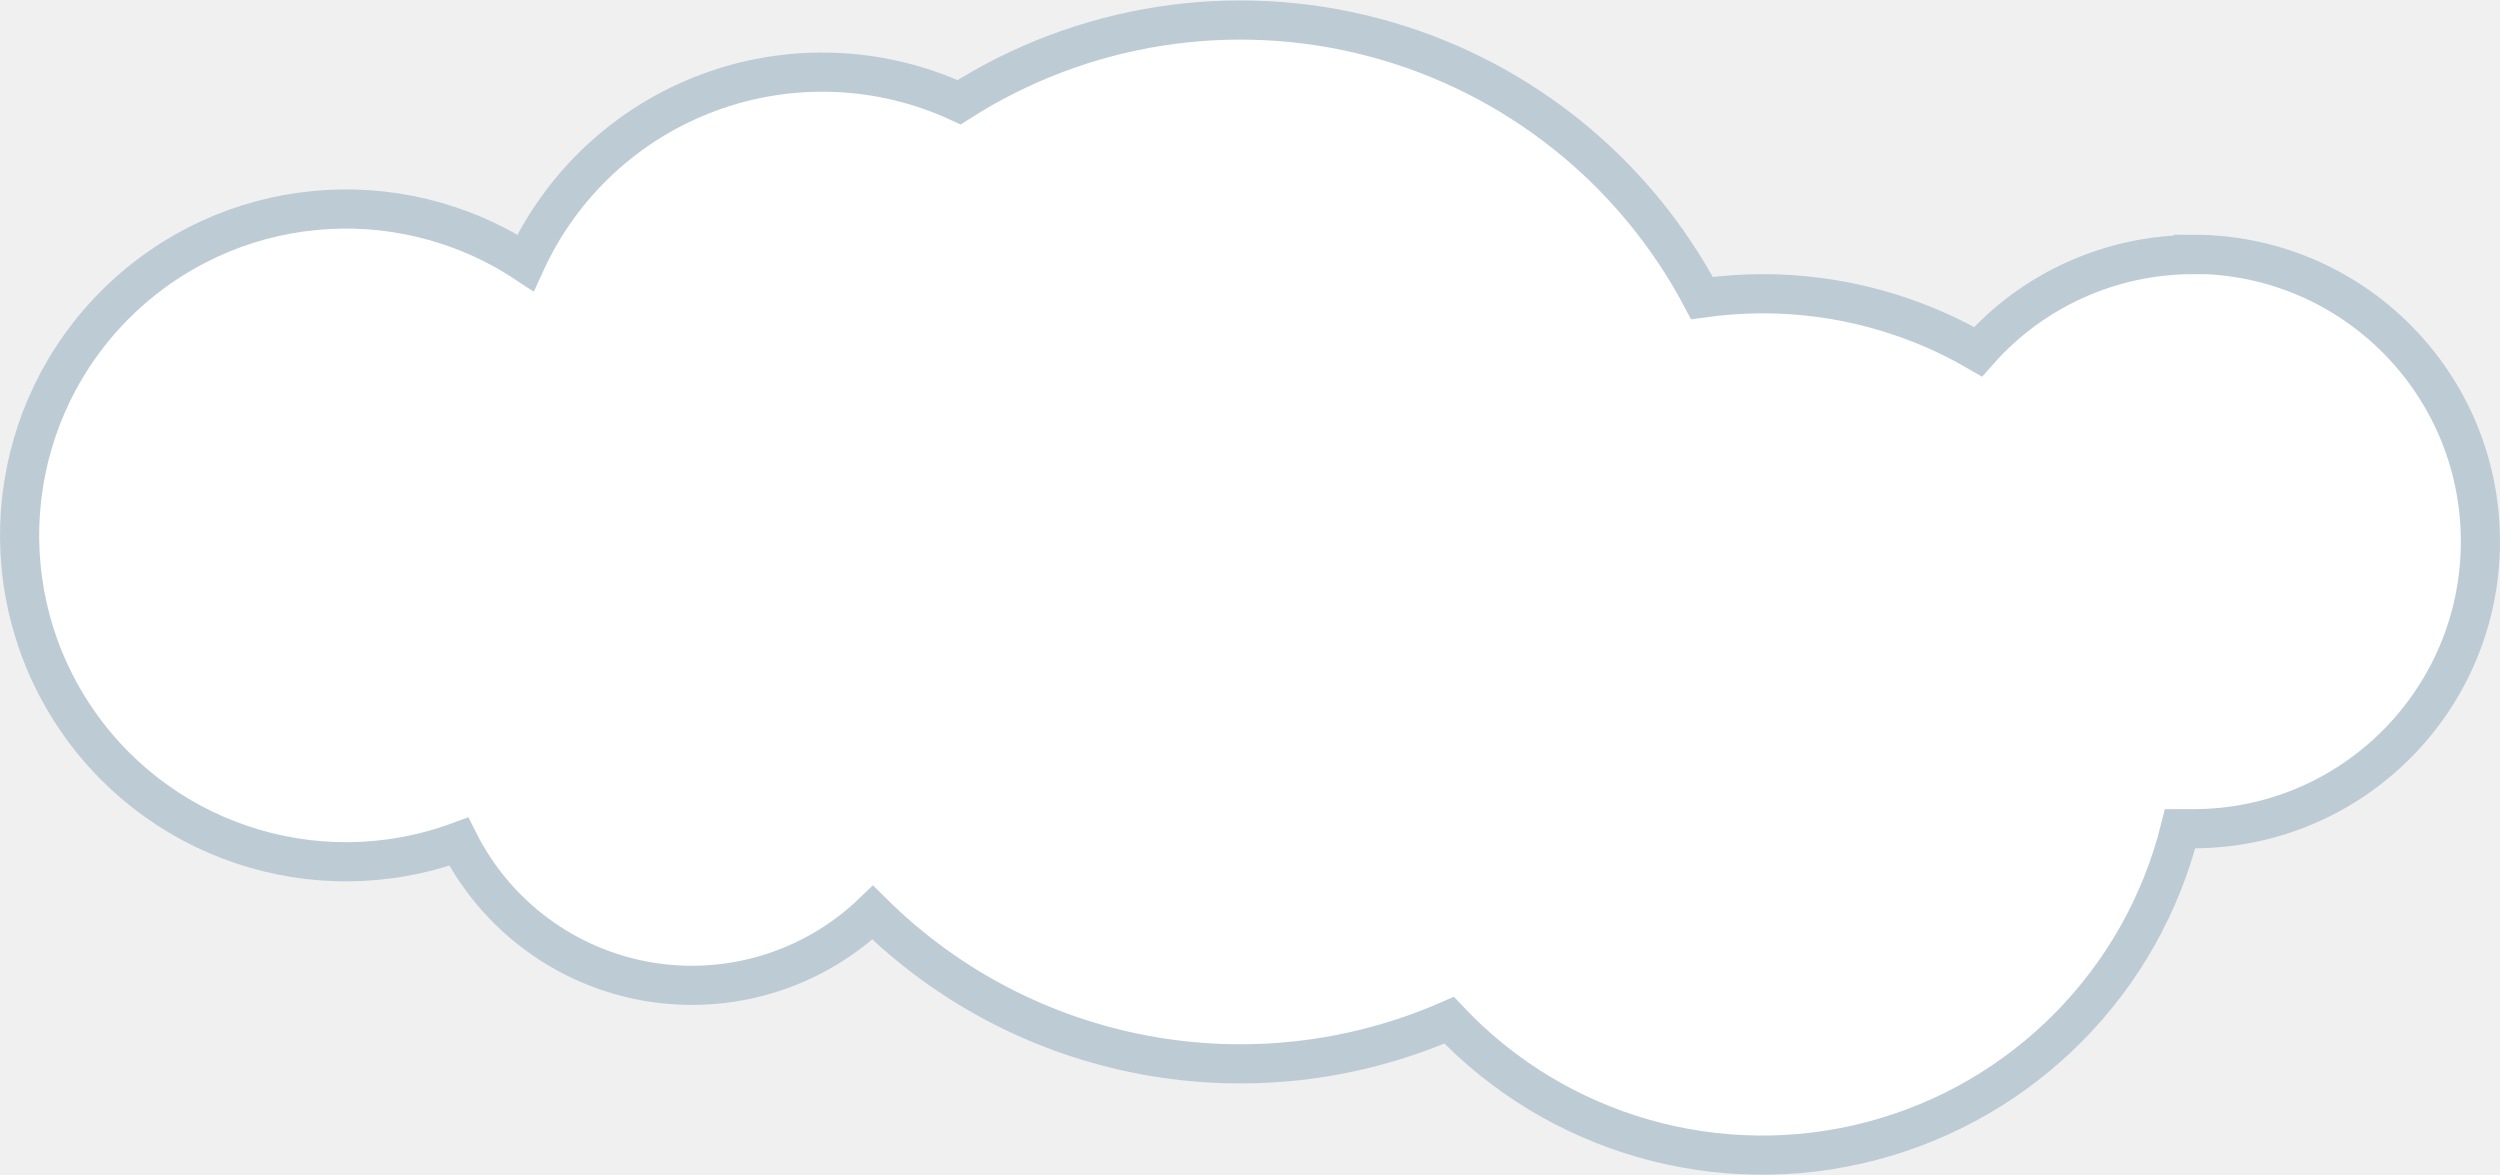
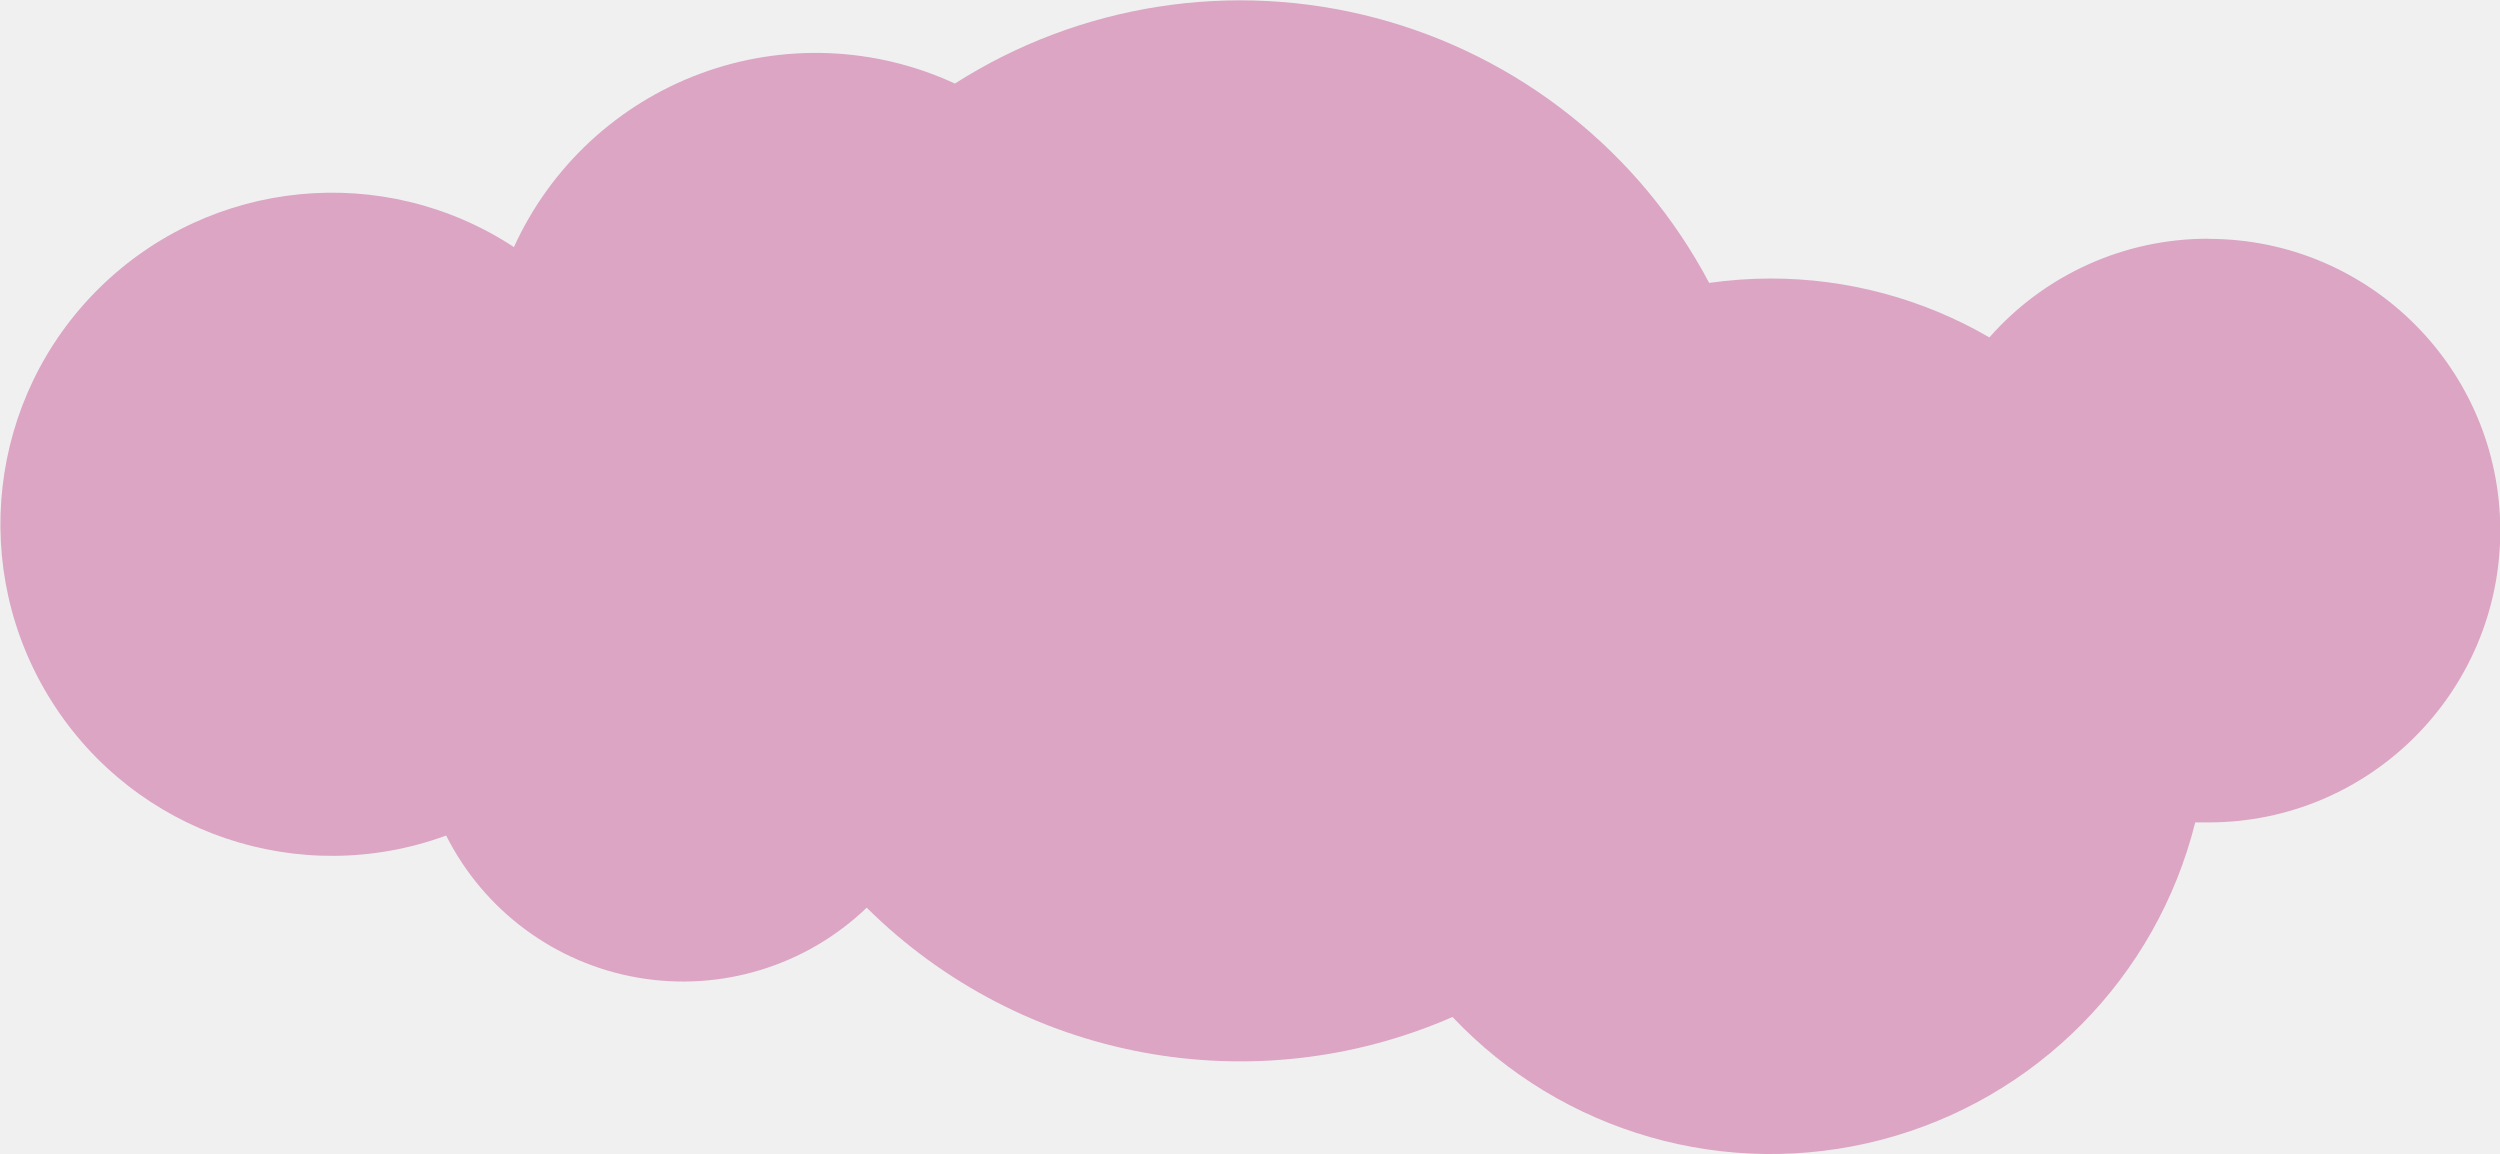
- <svg xmlns="http://www.w3.org/2000/svg" viewBox="0 0 191.5 90">
+ <svg xmlns="http://www.w3.org/2000/svg" viewBox="0 0 188.5 87">
  <defs>
-     <style>.cls-1{fill:#fff;stroke:#bdccd4;stroke-miterlimit:10;stroke-width:3px;}</style>
+     <style>.cls-1{fill:#dba5c3;}</style>
  </defs>
  <g id="Layer_2" data-name="Layer 2">
    <g id="beach">
-       <path class="cls-1" d="M168,19.5a21.94,21.94,0,0,0-16.48,7.44A32.81,32.81,0,0,0,135,22.5a33.75,33.75,0,0,0-4.63.33,40,40,0,0,0-56.9-15A25,25,0,0,0,40.25,20.13a25,25,0,1,0-5.11,44.34,20,20,0,0,0,31.71,5.44A40,40,0,0,0,111,78.15a33,33,0,0,0,56-14.67l1,0a22,22,0,0,0,0-44Z" />
+       <path id="beach--cloud--0" class="cls-1" d="M166.5,18A21.94,21.94,0,0,0,150,25.44,32.81,32.81,0,0,0,133.5,21a33.75,33.75,0,0,0-4.63.33A40,40,0,0,0,72,6.3,25,25,0,0,0,38.75,18.63,25,25,0,1,0,33.64,63a20,20,0,0,0,31.71,5.44,40,40,0,0,0,44.17,8.24,33,33,0,0,0,56-14.67l1,0a22,22,0,0,0,0-44Z" />
    </g>
  </g>
</svg>
